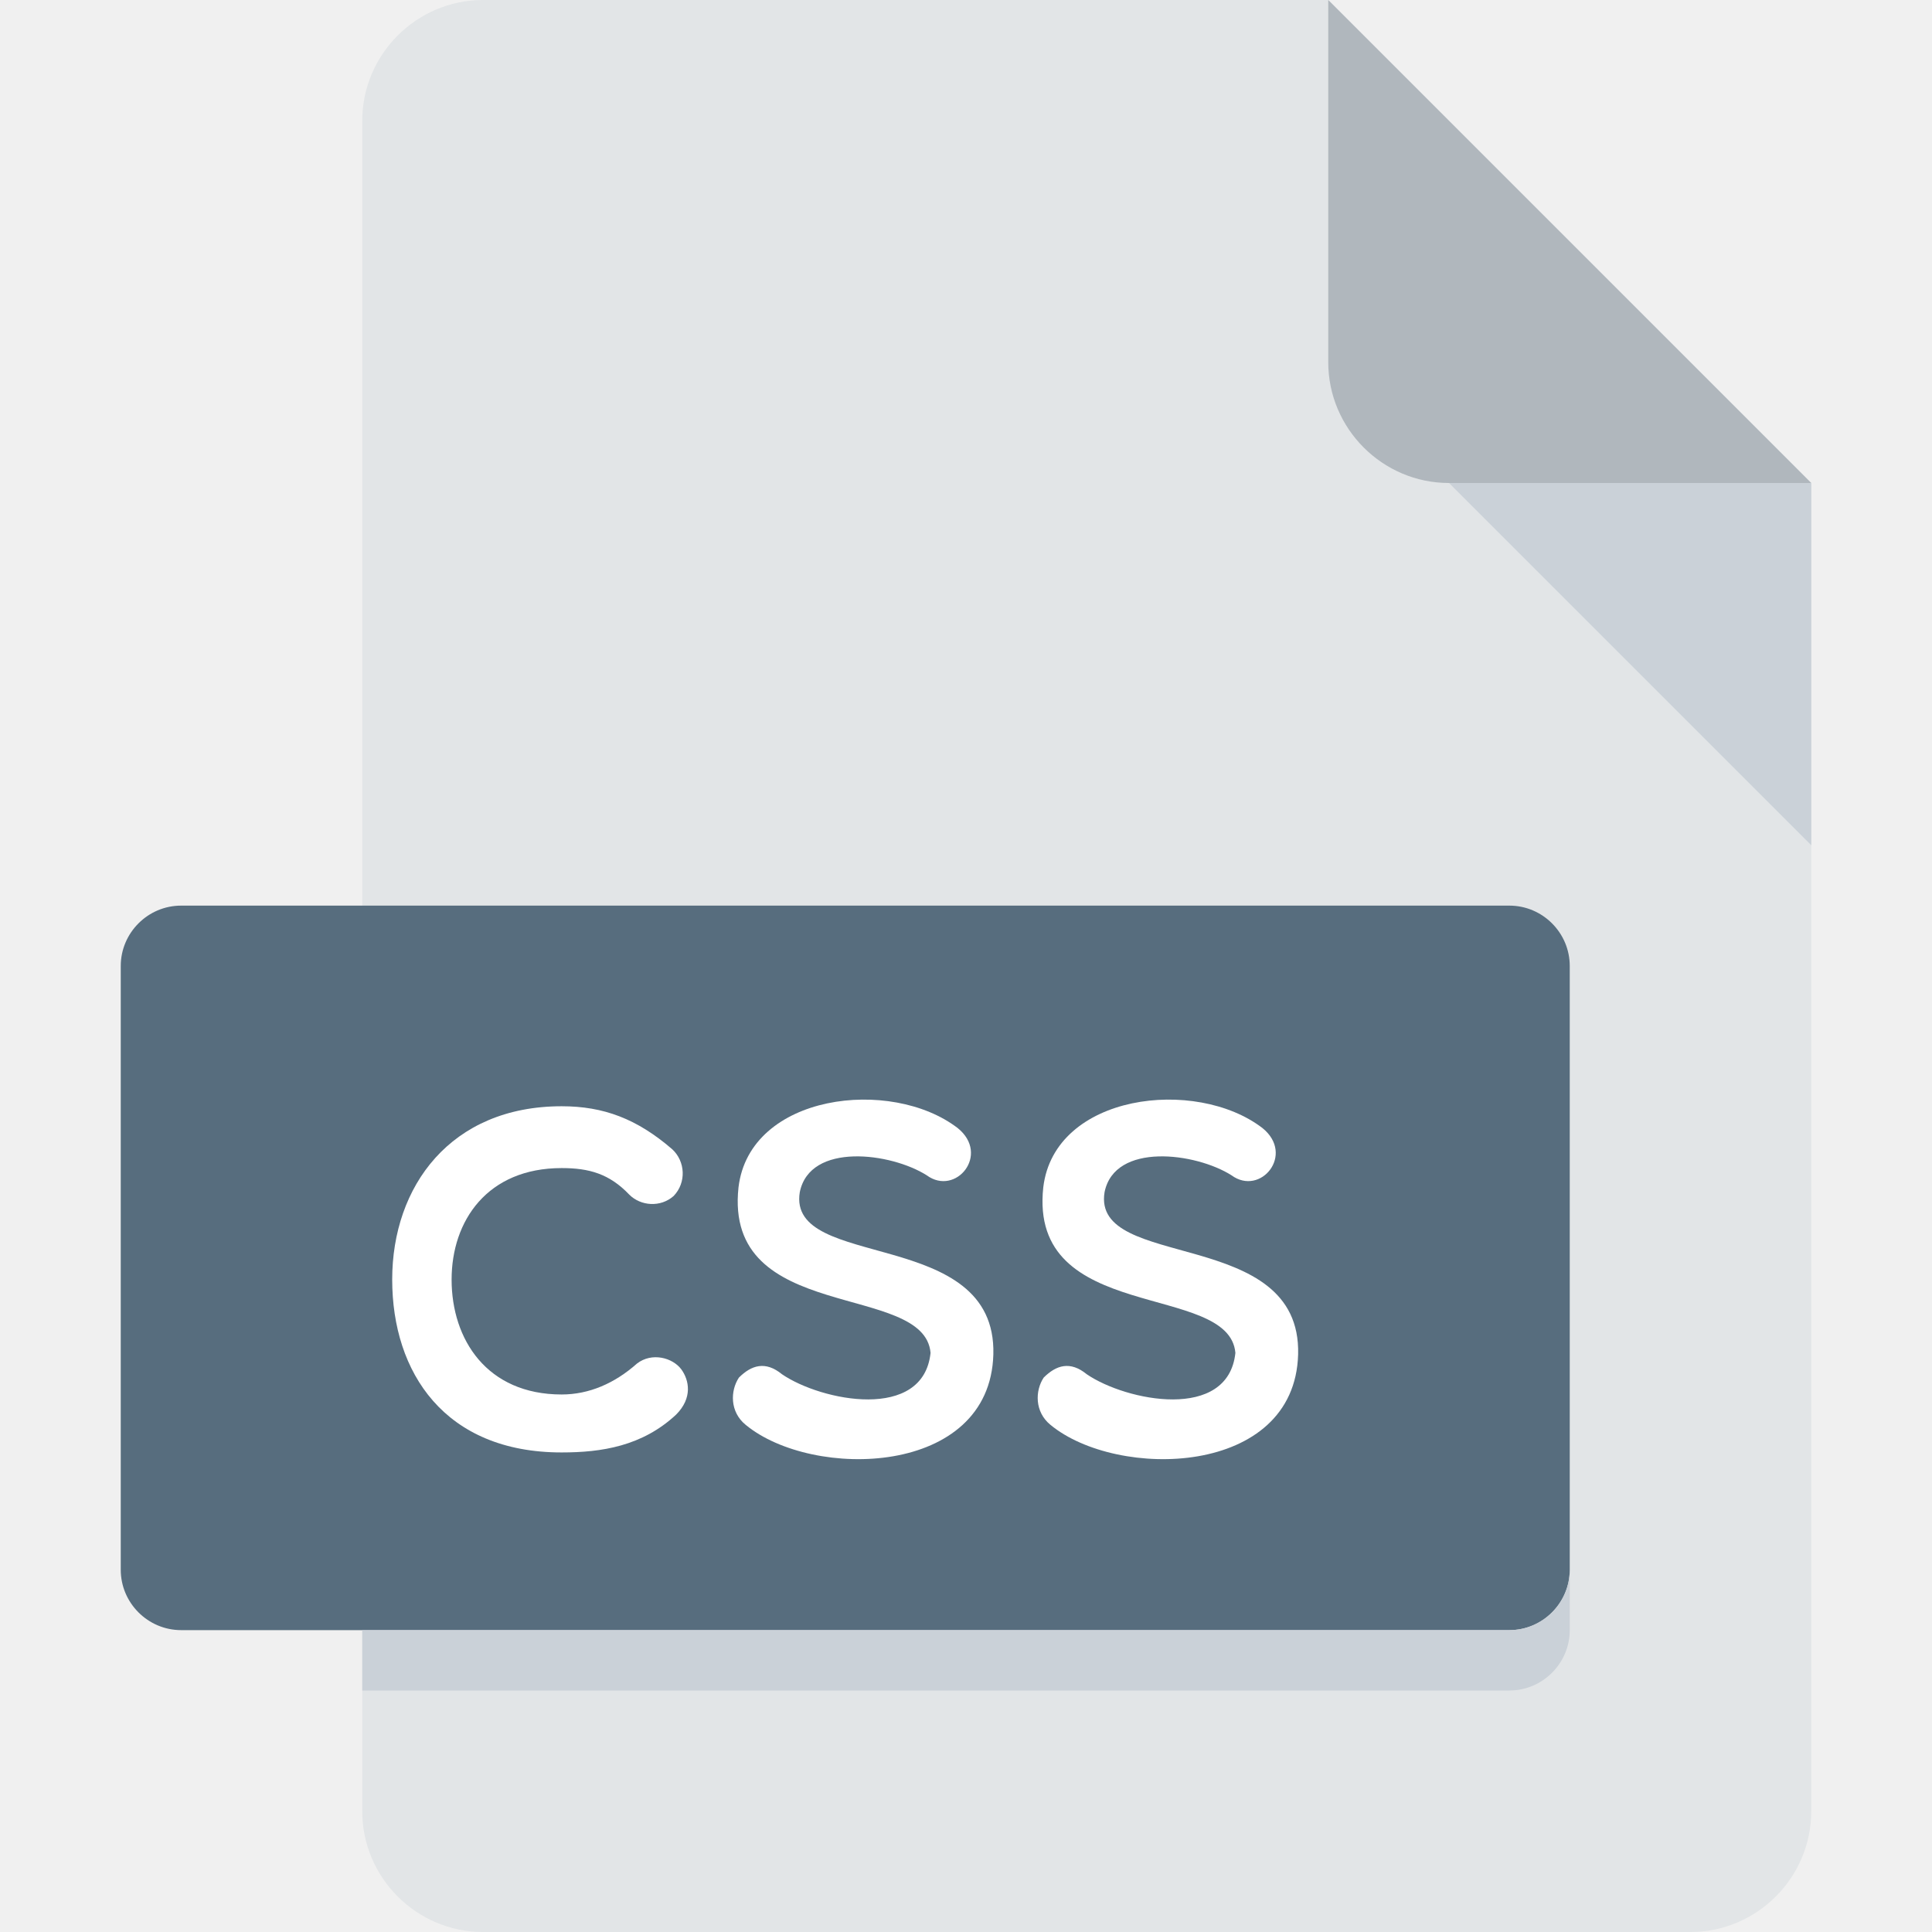
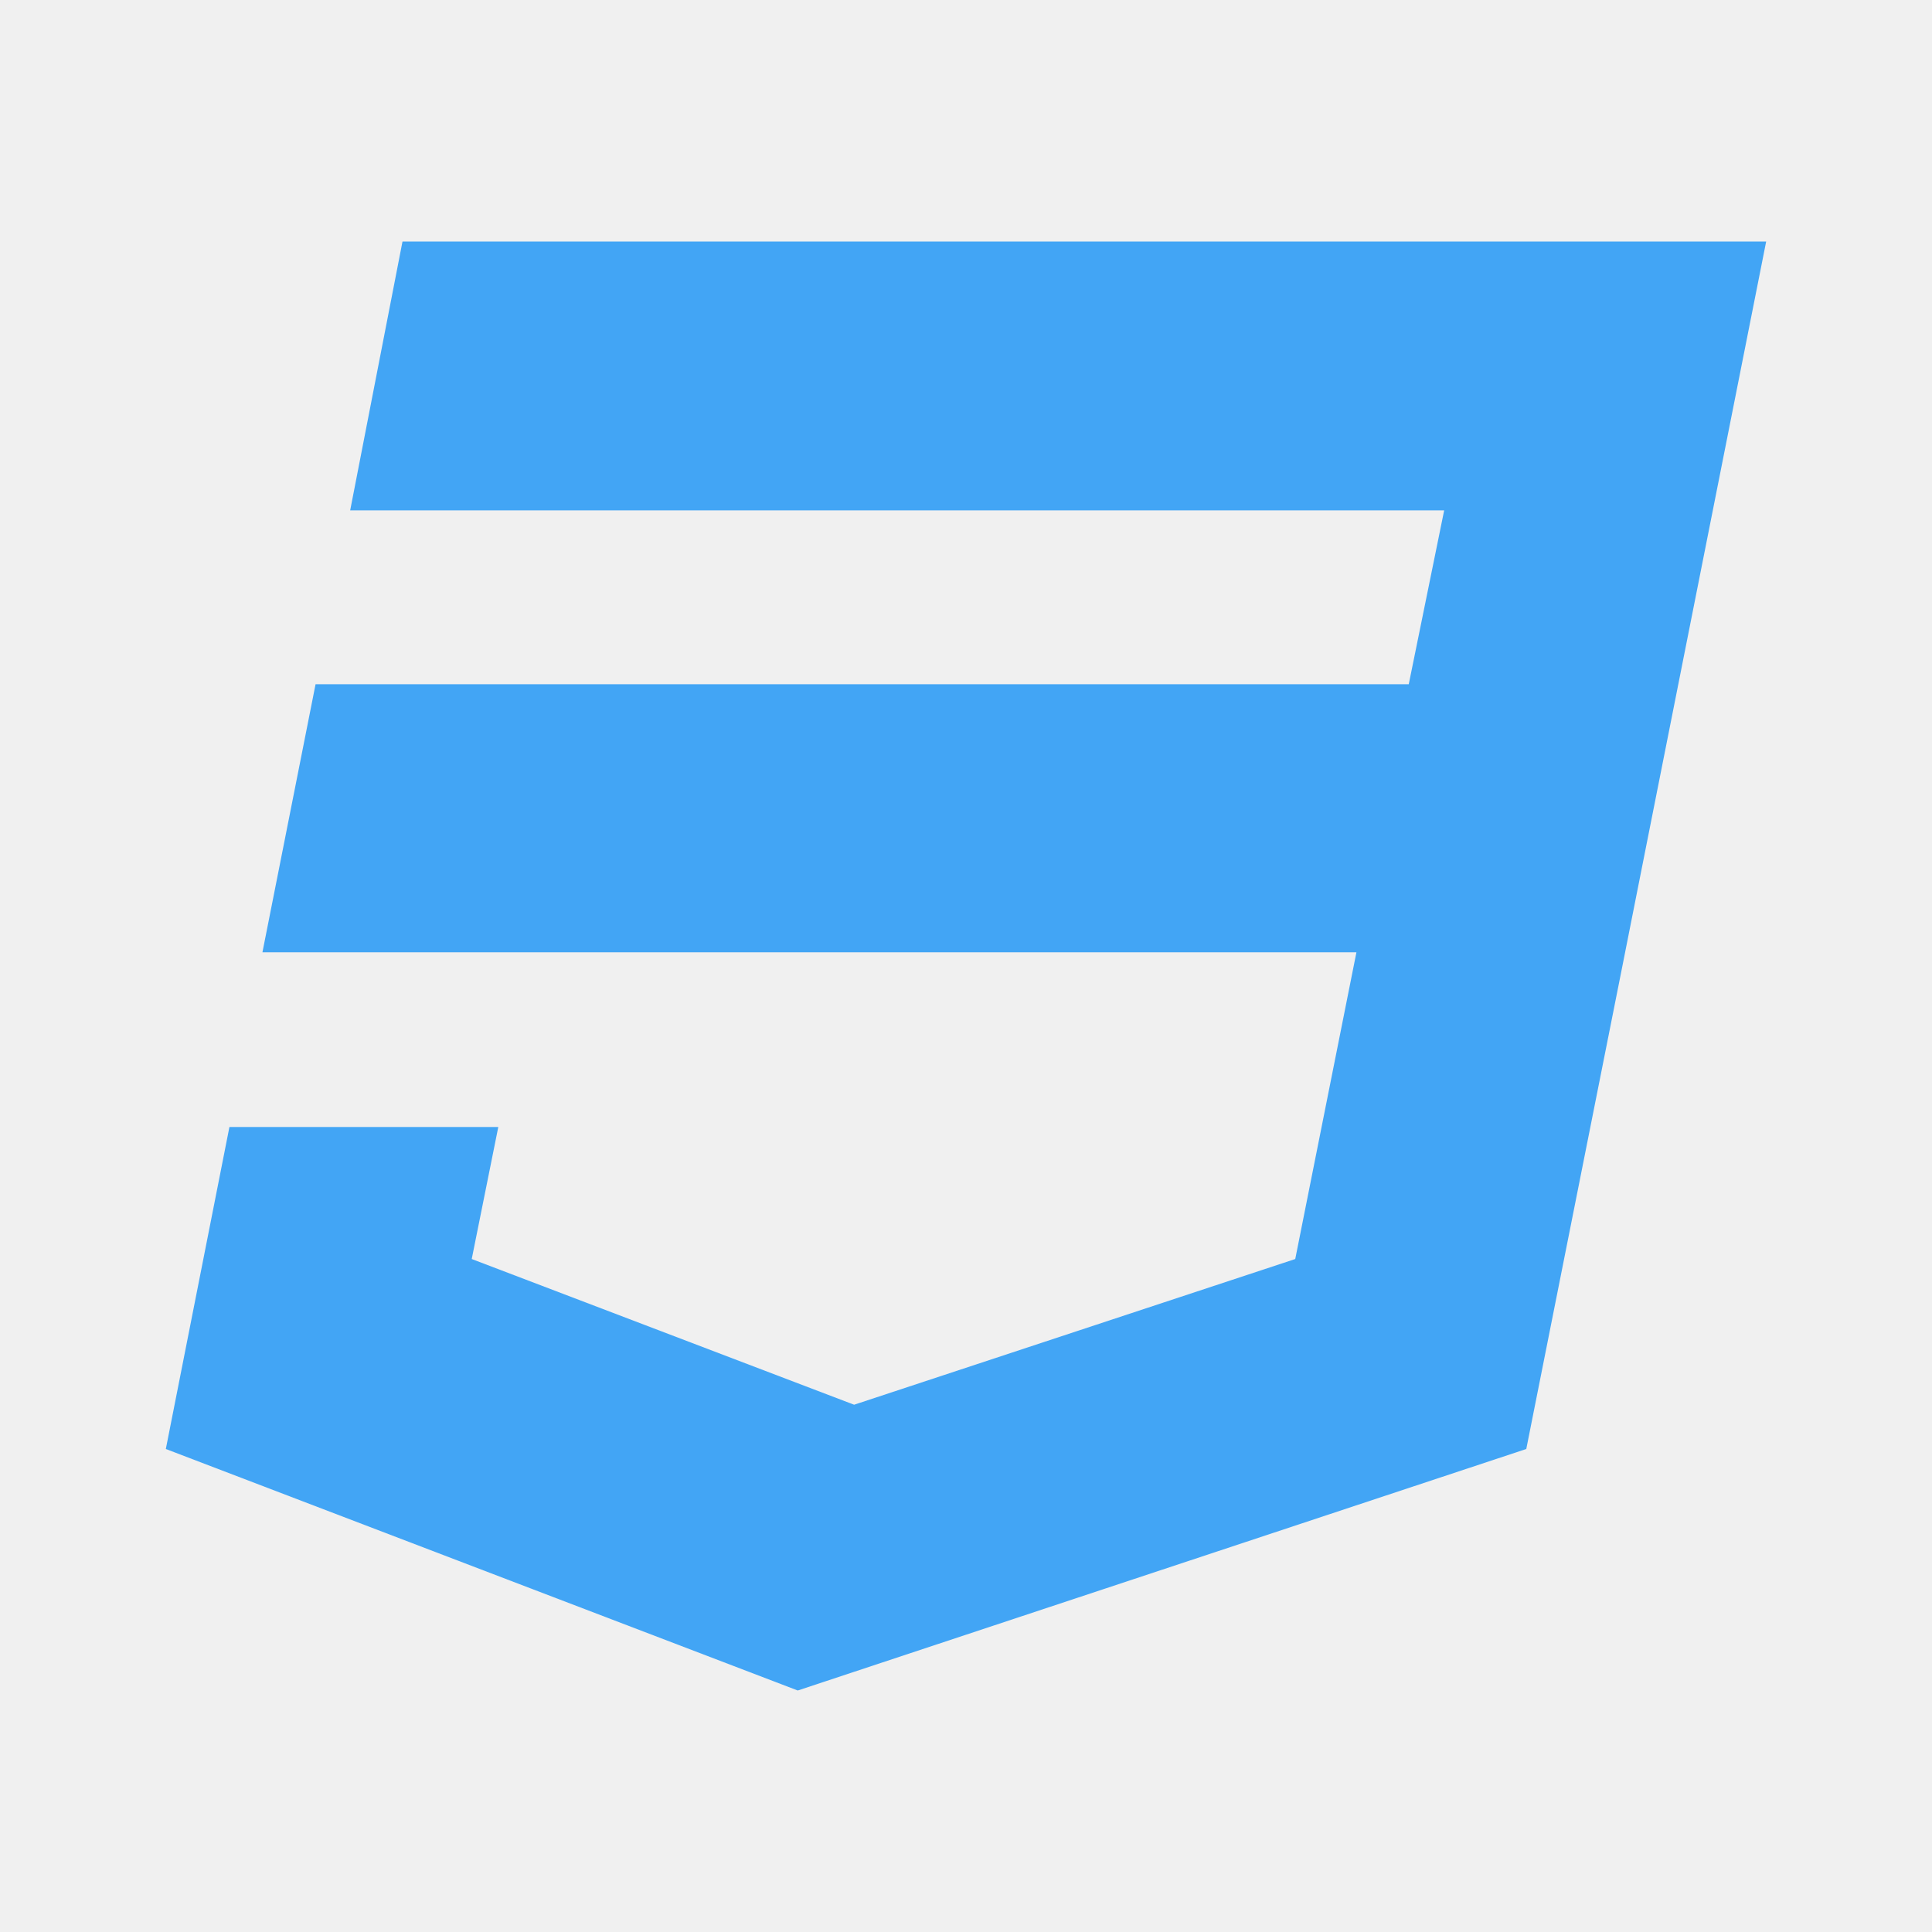
- <svg xmlns="http://www.w3.org/2000/svg" version="1.1" id="Layer_1" x="0px" y="0px" viewBox="0 0 512 512" style="enable-background:new 0 0 512 512;" xml:space="preserve">
-   <path style="fill:#E2E5E7;" d="M128,0c-17.6,0-32,14.4-32,32v448c0,17.6,14.4,32,32,32h320c17.6,0,32-14.4,32-32V128L352,0H128z" />
-   <path style="fill:#B0B7BD;" d="M384,128h96L352,0v96C352,113.6,366.4,128,384,128z" />
-   <polygon style="fill:#CAD1D8;" points="480,224 384,128 480,128 " />
-   <path style="fill:#576D7E;" d="M416,416c0,8.8-7.2,16-16,16H48c-8.8,0-16-7.2-16-16V256c0-8.8,7.2-16,16-16h352c8.8,0,16,7.2,16,16  V416z" />
-   <g>
-     <path style="fill:#FFFFFF;" d="M103.936,339.088c0-24.688,15.472-45.92,44.912-45.92c11.12,0,19.952,3.328,29.296,11.392   c3.456,3.184,3.824,8.816,0.368,12.4c-3.456,3.056-8.704,2.688-11.76-0.384c-5.248-5.504-10.624-7.024-17.904-7.024   c-19.696,0-29.168,13.952-29.168,29.552c0,15.872,9.344,30.448,29.168,30.448c7.28,0,14.064-2.96,19.952-8.192   c3.968-3.072,9.472-1.552,11.76,1.536c2.048,2.816,3.072,7.552-1.408,12.016c-8.96,8.336-19.696,10-30.32,10   C117.888,384.912,103.936,363.776,103.936,339.088z" />
-     <path style="fill:#FFFFFF;" d="M195.712,314.656c2.944-24.816,40.416-29.28,58.08-15.712c8.704,7.024-0.512,18.16-8.192,12.528   c-9.472-6.016-30.96-8.832-33.648,4.464c-3.456,20.992,52.192,8.976,51.296,42.992c-0.896,32.496-47.968,33.264-65.632,18.672   c-4.24-3.44-4.096-9.056-1.792-12.528c3.328-3.312,7.024-4.464,11.392-0.896c10.48,7.168,37.488,12.544,39.392-5.648   C244.976,339.616,191.744,351.008,195.712,314.656z" />
-     <path style="fill:#FFFFFF;" d="M276.48,314.656c2.944-24.816,40.416-29.28,58.08-15.712c8.704,7.024-0.512,18.16-8.192,12.528   c-9.472-6.016-30.96-8.832-33.648,4.464c-3.456,20.992,52.192,8.976,51.296,42.992c-0.896,32.496-47.968,33.264-65.632,18.672   c-4.224-3.44-4.096-9.056-1.792-12.528c3.328-3.312,7.024-4.464,11.392-0.896c10.48,7.168,37.488,12.544,39.408-5.648   C325.728,339.616,272.512,351.008,276.48,314.656z" />
-   </g>
-   <path style="fill:#CAD1D8;" d="M400,432H96v16h304c8.8,0,16-7.2,16-16v-16C416,424.8,408.8,432,400,432z" />
-   <g>
- </g>
-   <g>
- </g>
-   <g>
- </g>
-   <g>
- </g>
-   <g>
- </g>
-   <g>
- </g>
-   <g>
- </g>
-   <g>
- </g>
-   <g>
- </g>
-   <g>
- </g>
-   <g>
- </g>
-   <g>
- </g>
-   <g>
- </g>
-   <g>
- </g>
-   <g>
- </g>
+ <svg xmlns="http://www.w3.org/2000/svg" version="1.1" viewBox="0 0 24 24">
+   <path d="m5 3l-.65 3.34h13.59l-.44 2.16h-13.58l-.66 3.33h13.59l-.76 3.81-5.48 1.81-4.75-1.81.33-1.64h-3.34l-.79 4 7.85 3 9.05-3 1.2-6.03.24-1.21 1.54-7.76h-16.94z" fill="#42a5f5" />
</svg>
